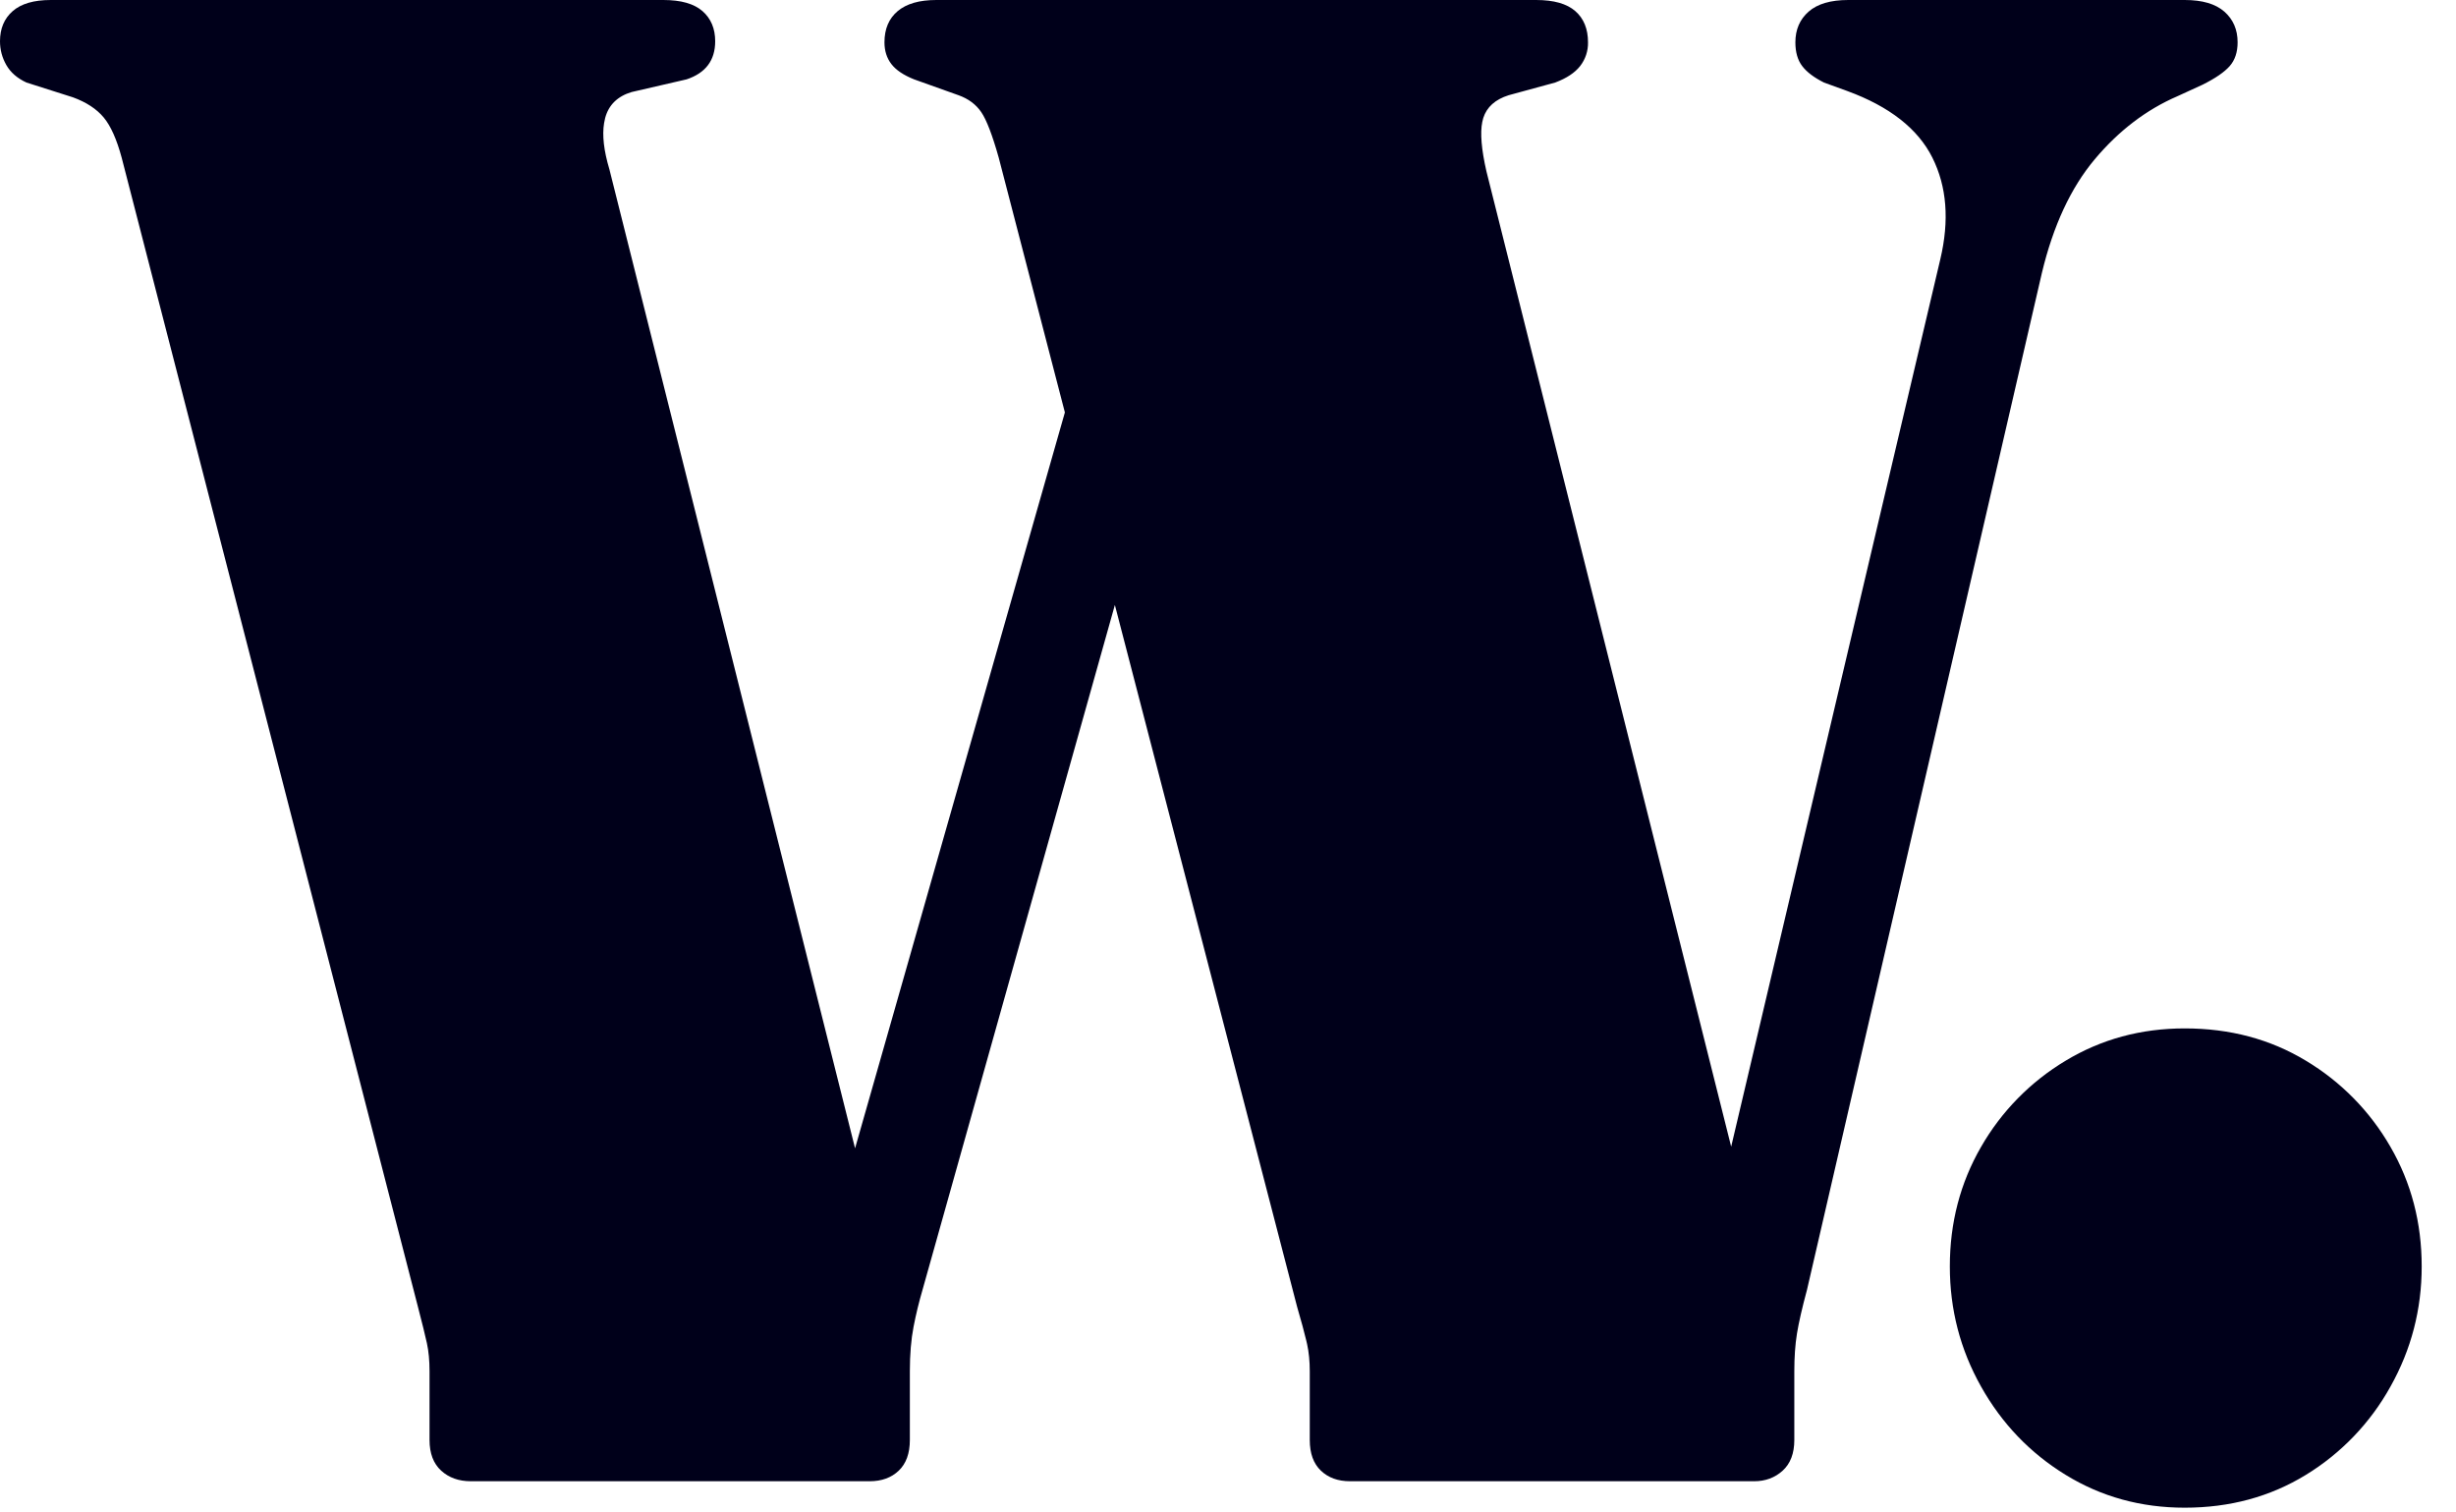
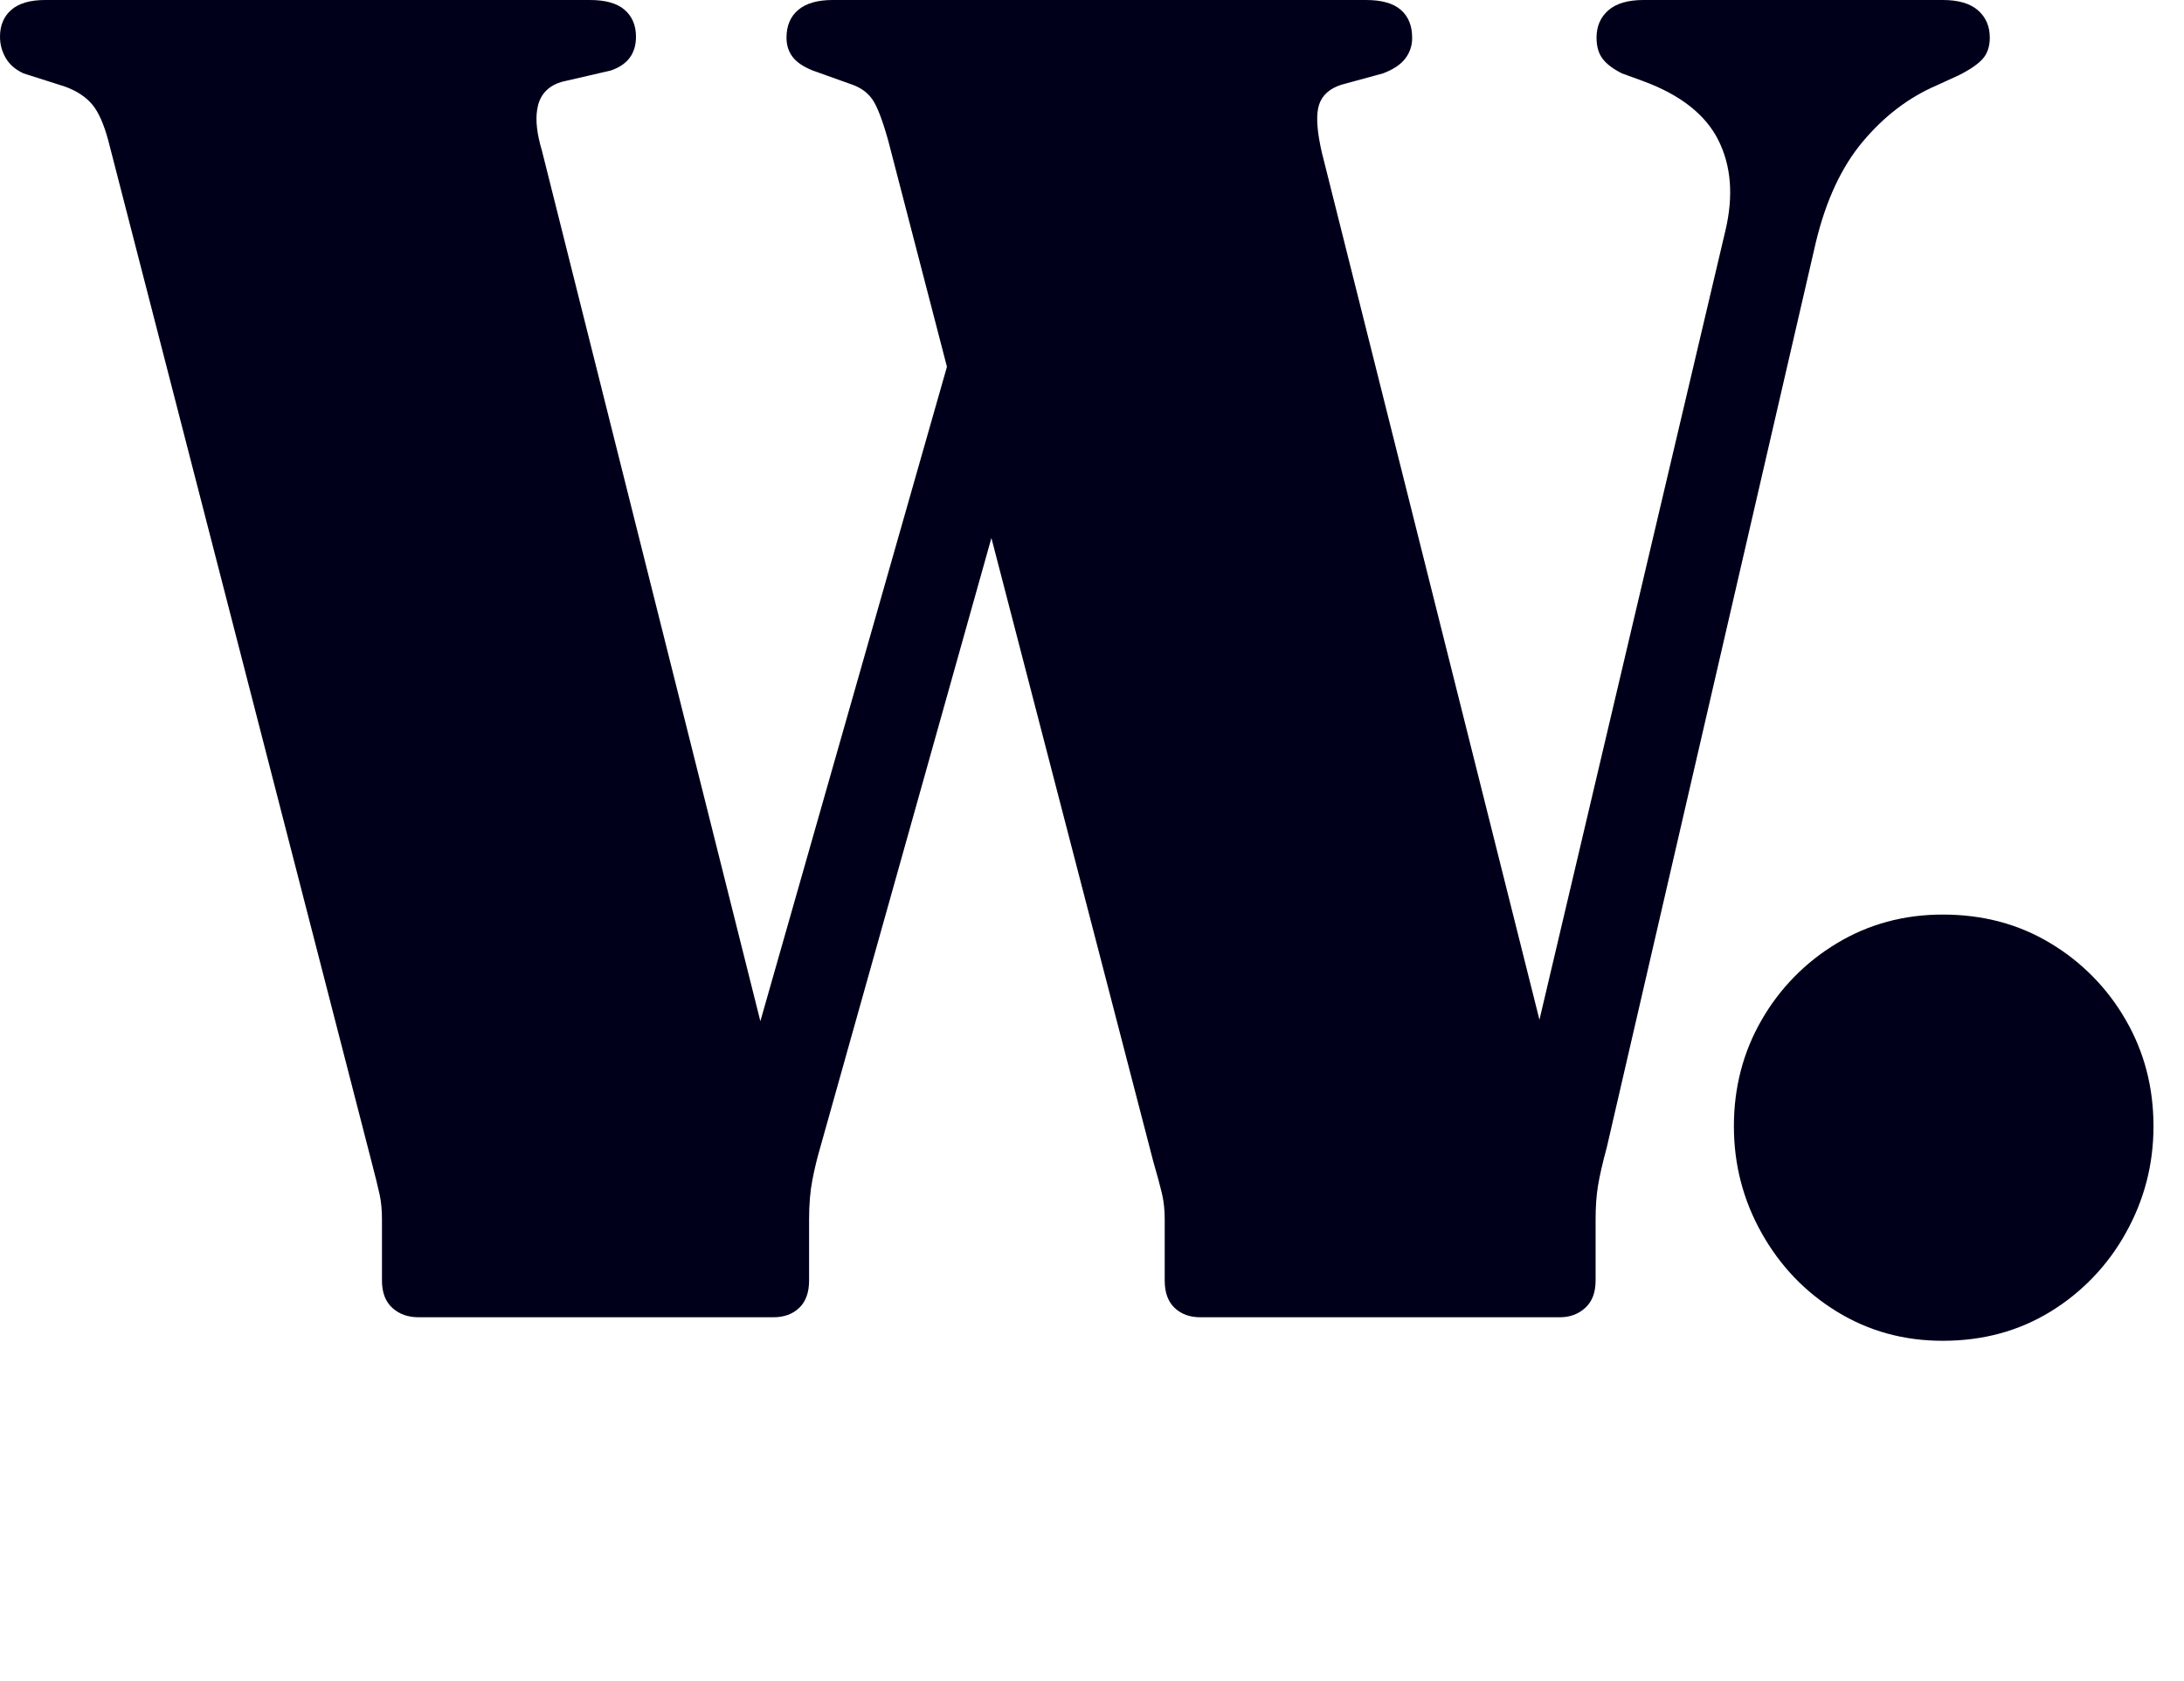
- <svg xmlns="http://www.w3.org/2000/svg" width="65" height="40">
+ <svg xmlns="http://www.w3.org/2000/svg" width="65" height="50">
  <path d="M23.016 39.2c.317 0 .574-.093.77-.28.196-.187.294-.457.294-.812v-1.82c0-.448.033-.84.098-1.176.065-.336.145-.663.238-.98l5.09-18.122 4.822 18.57c.112.384.193.682.243.895l.023.099c.047.215.07.453.07.714v1.82c0 .355.098.625.294.812.196.187.453.28.77.28h10.696c.299 0 .55-.093.756-.28.205-.187.308-.457.308-.812v-1.82c0-.373.023-.705.07-.994.047-.29.135-.677.266-1.162L54.04 7.224c.299-1.25.765-2.254 1.4-3.01.635-.756 1.363-1.311 2.184-1.666l.672-.308c.336-.168.574-.331.714-.49.14-.159.21-.369.21-.63 0-.336-.117-.607-.35-.812C58.637.103 58.287 0 57.82 0h-8.904c-.467 0-.817.103-1.05.308-.233.205-.35.476-.35.812 0 .261.06.471.182.63.121.159.313.303.574.434l.616.224c1.12.41 1.871.999 2.254 1.764s.453 1.661.21 2.688l-5.535 23.486-6.477-25.81c-.133-.58-.17-1.018-.11-1.31l.026-.104c.093-.29.317-.49.672-.602l1.232-.336c.299-.112.518-.257.658-.434a.986.986 0 0 0 .21-.63c0-.355-.112-.63-.336-.826C41.468.098 41.122 0 40.656 0H24.78c-.448 0-.789.098-1.022.294-.233.196-.35.471-.35.826 0 .224.06.415.182.574.121.159.322.294.602.406l1.176.42c.261.093.462.243.602.448.14.205.294.607.462 1.204l1.751 6.742-5.553 19.475L16.128 4.48c-.147-.49-.194-.898-.14-1.223l.028-.135c.093-.345.327-.574.7-.686l1.456-.336c.504-.168.756-.504.756-1.008 0-.336-.112-.602-.336-.798C18.368.098 18.022 0 17.556 0H1.344C.896 0 .56.098.336.294.112.49 0 .756 0 1.092c0 .224.056.434.168.63.112.196.29.35.532.462l1.232.392c.355.13.625.308.812.532.187.224.345.579.476 1.064l7.84 30.408c.112.43.191.751.238.966.047.215.07.462.07.742v1.82c0 .355.103.625.308.812.205.187.467.28.784.28h10.556Zm34.804.7c1.195 0 2.263-.29 3.206-.868a6.338 6.338 0 0 0 2.24-2.338c.55-.98.826-2.04.826-3.178 0-1.157-.275-2.212-.826-3.164a6.325 6.325 0 0 0-2.24-2.282c-.943-.57-2.011-.854-3.206-.854-1.157 0-2.207.285-3.15.854a6.325 6.325 0 0 0-2.24 2.282c-.55.952-.826 2.007-.826 3.164 0 1.139.275 2.198.826 3.178.55.98 1.297 1.76 2.24 2.338.943.579 1.993.868 3.15.868Z" fill="#00001A" />
</svg>
